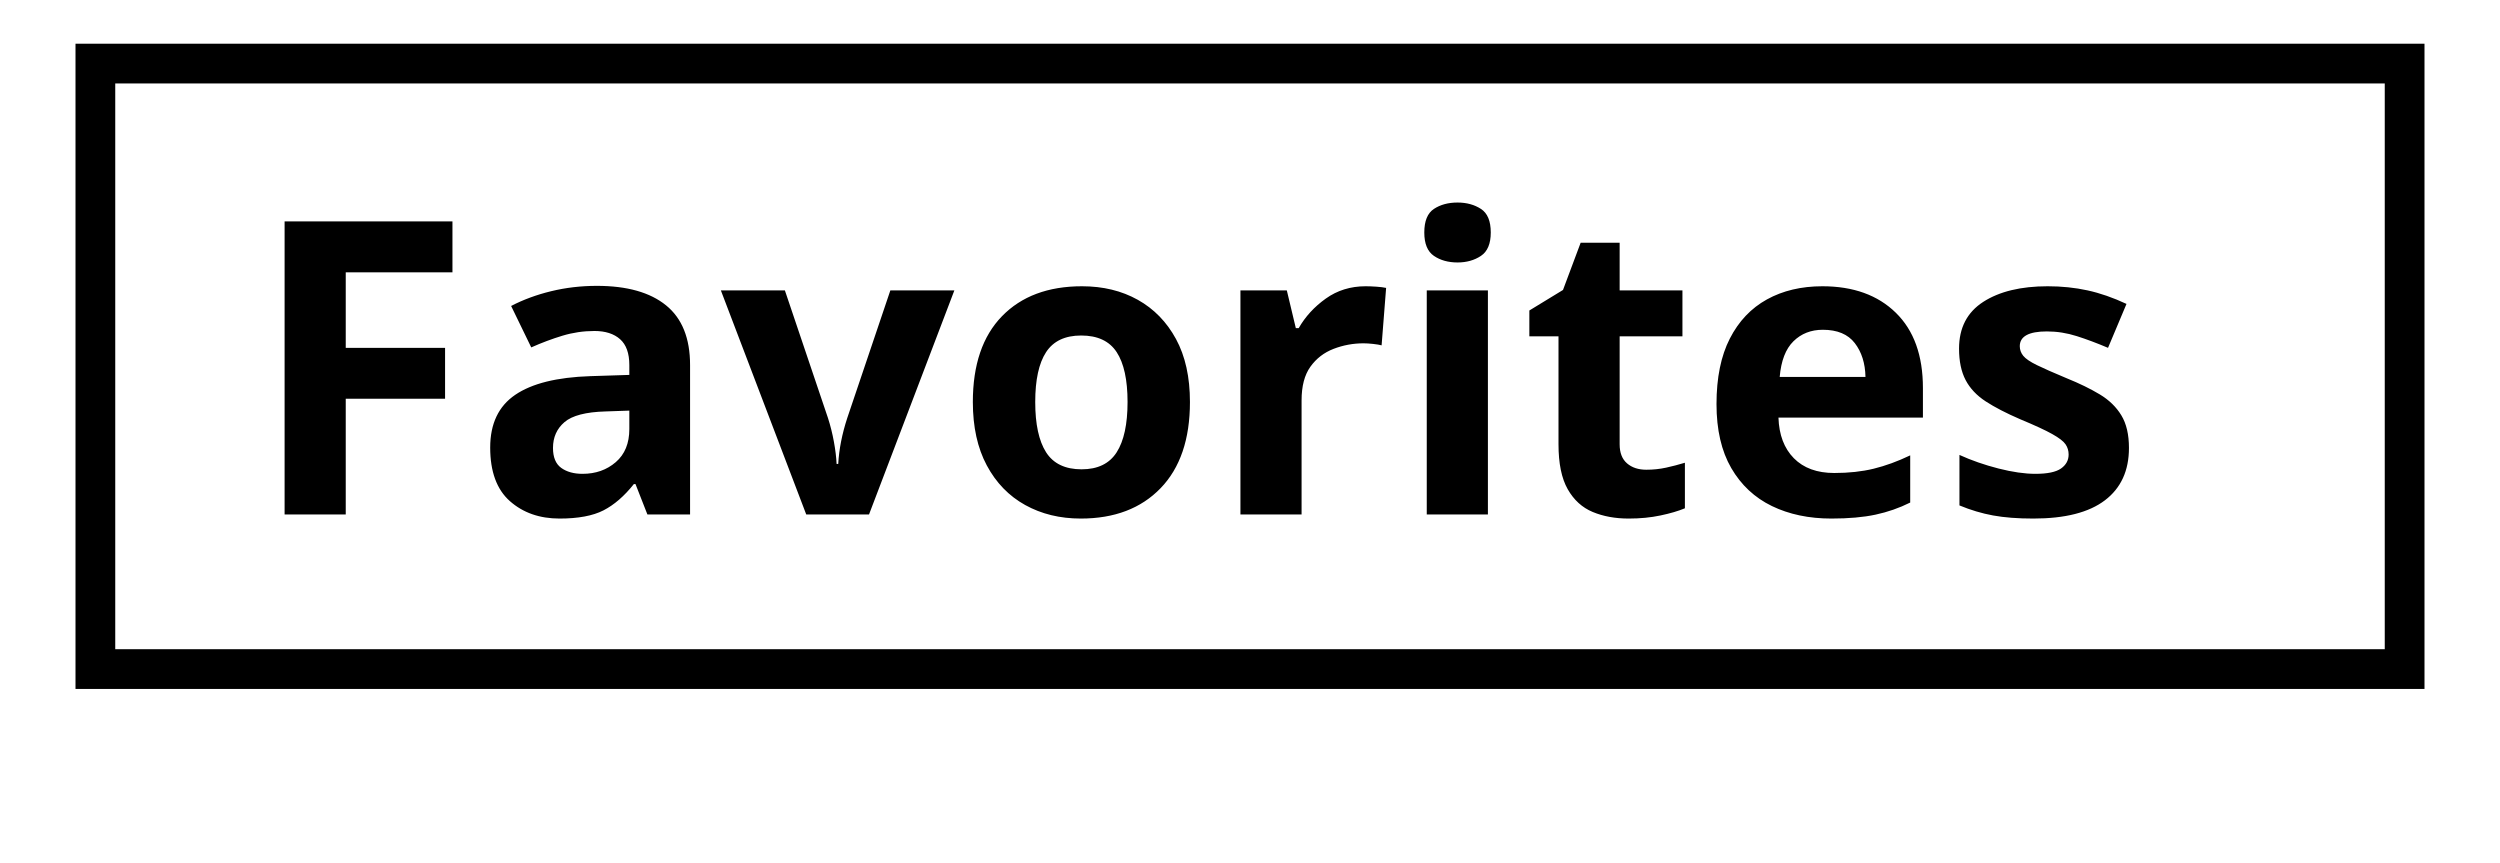
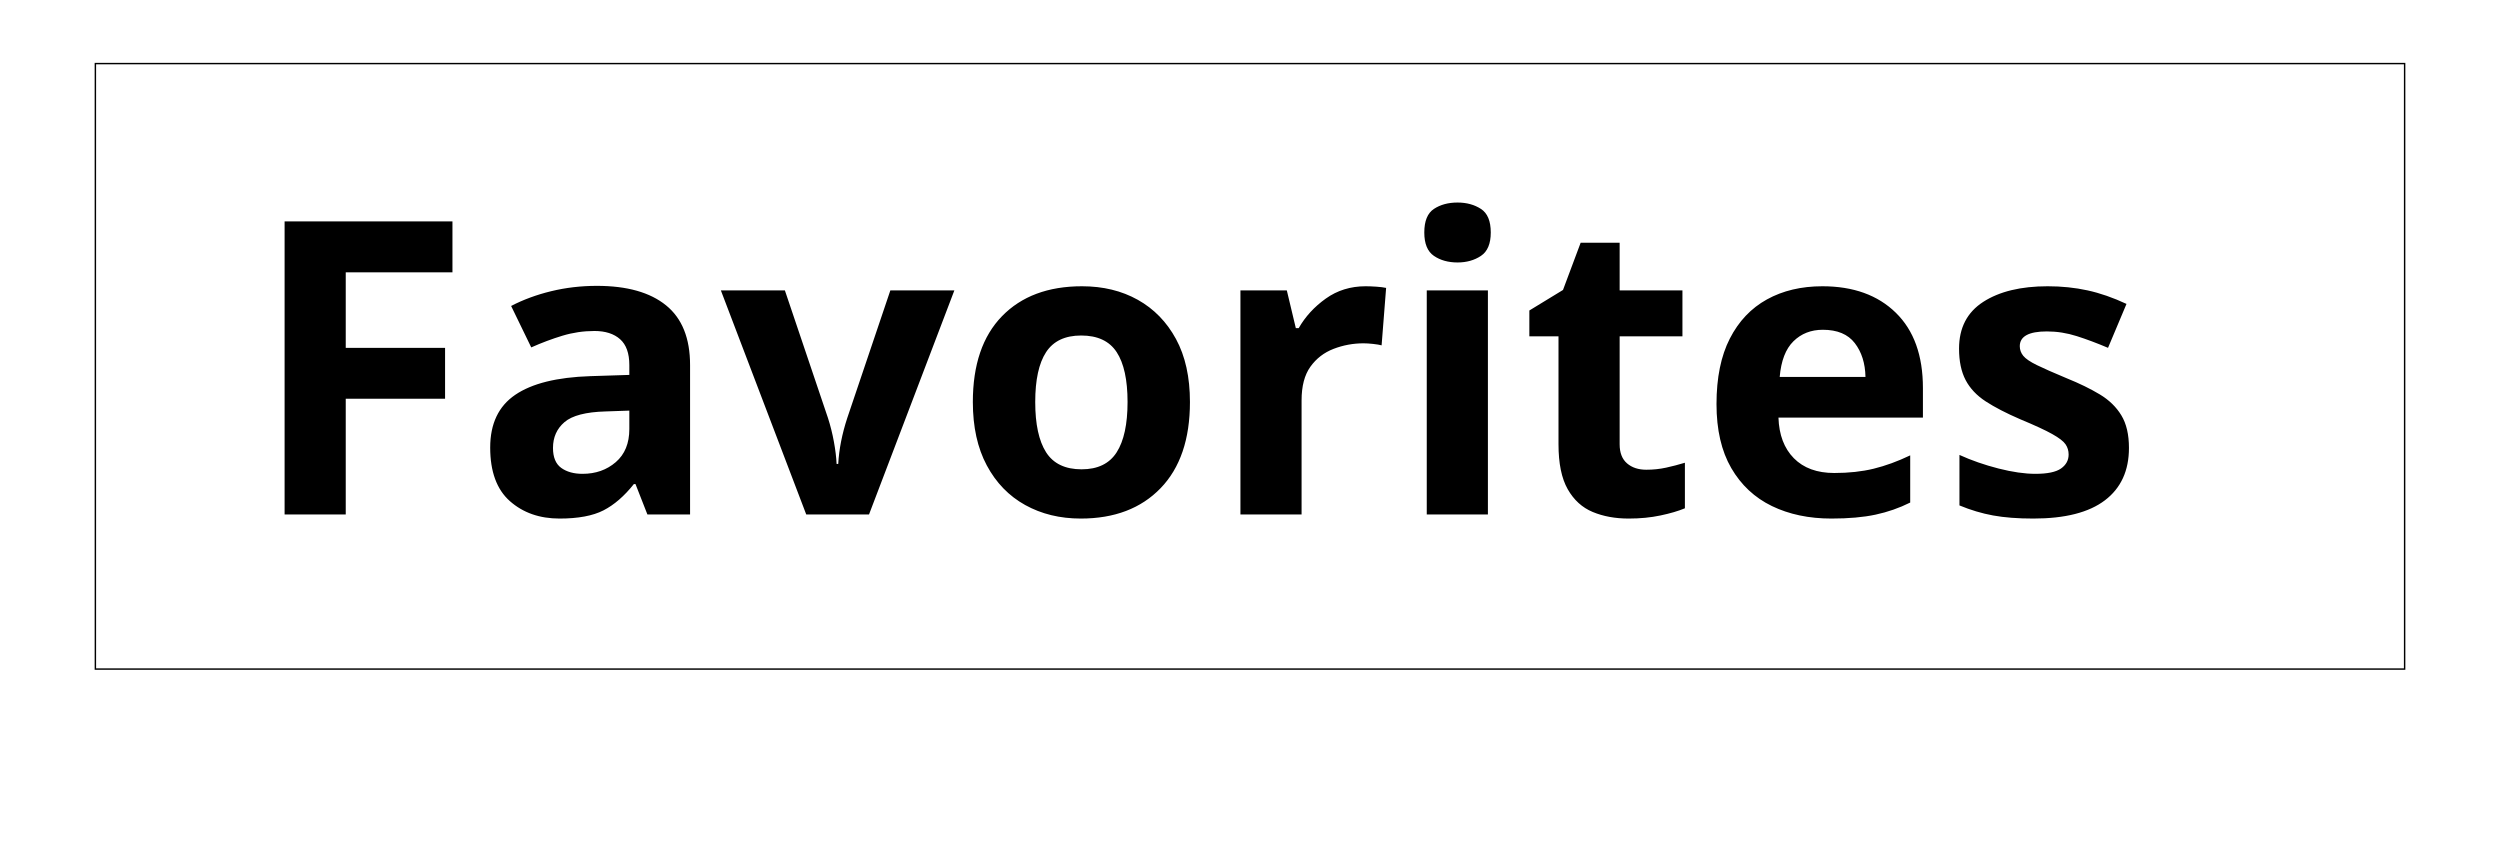
<svg xmlns="http://www.w3.org/2000/svg" width="1730" height="597" xml:space="preserve" overflow="hidden">
  <defs>
    <clipPath id="clip0">
      <rect x="2024" y="1772" width="1730" height="597" />
    </clipPath>
  </defs>
  <g clip-path="url(#clip0)" transform="translate(-2024 -1772)">
    <text font-family="Montserrat,Montserrat_MSFontService,sans-serif" font-weight="700" font-size="284" transform="matrix(1 0 0 1 2195.38 2128)">Favorites</text>
-     <rect x="2090" y="1816" width="1598" height="419" stroke="#000000" stroke-width="27.5" stroke-miterlimit="8" fill="none" />
+     <rect x="2090" y="1816" width="1598" height="419" stroke="#000000" strokeWidth="27.5" stroke-miterlimit="8" fill="none" />
  </g>
</svg>
